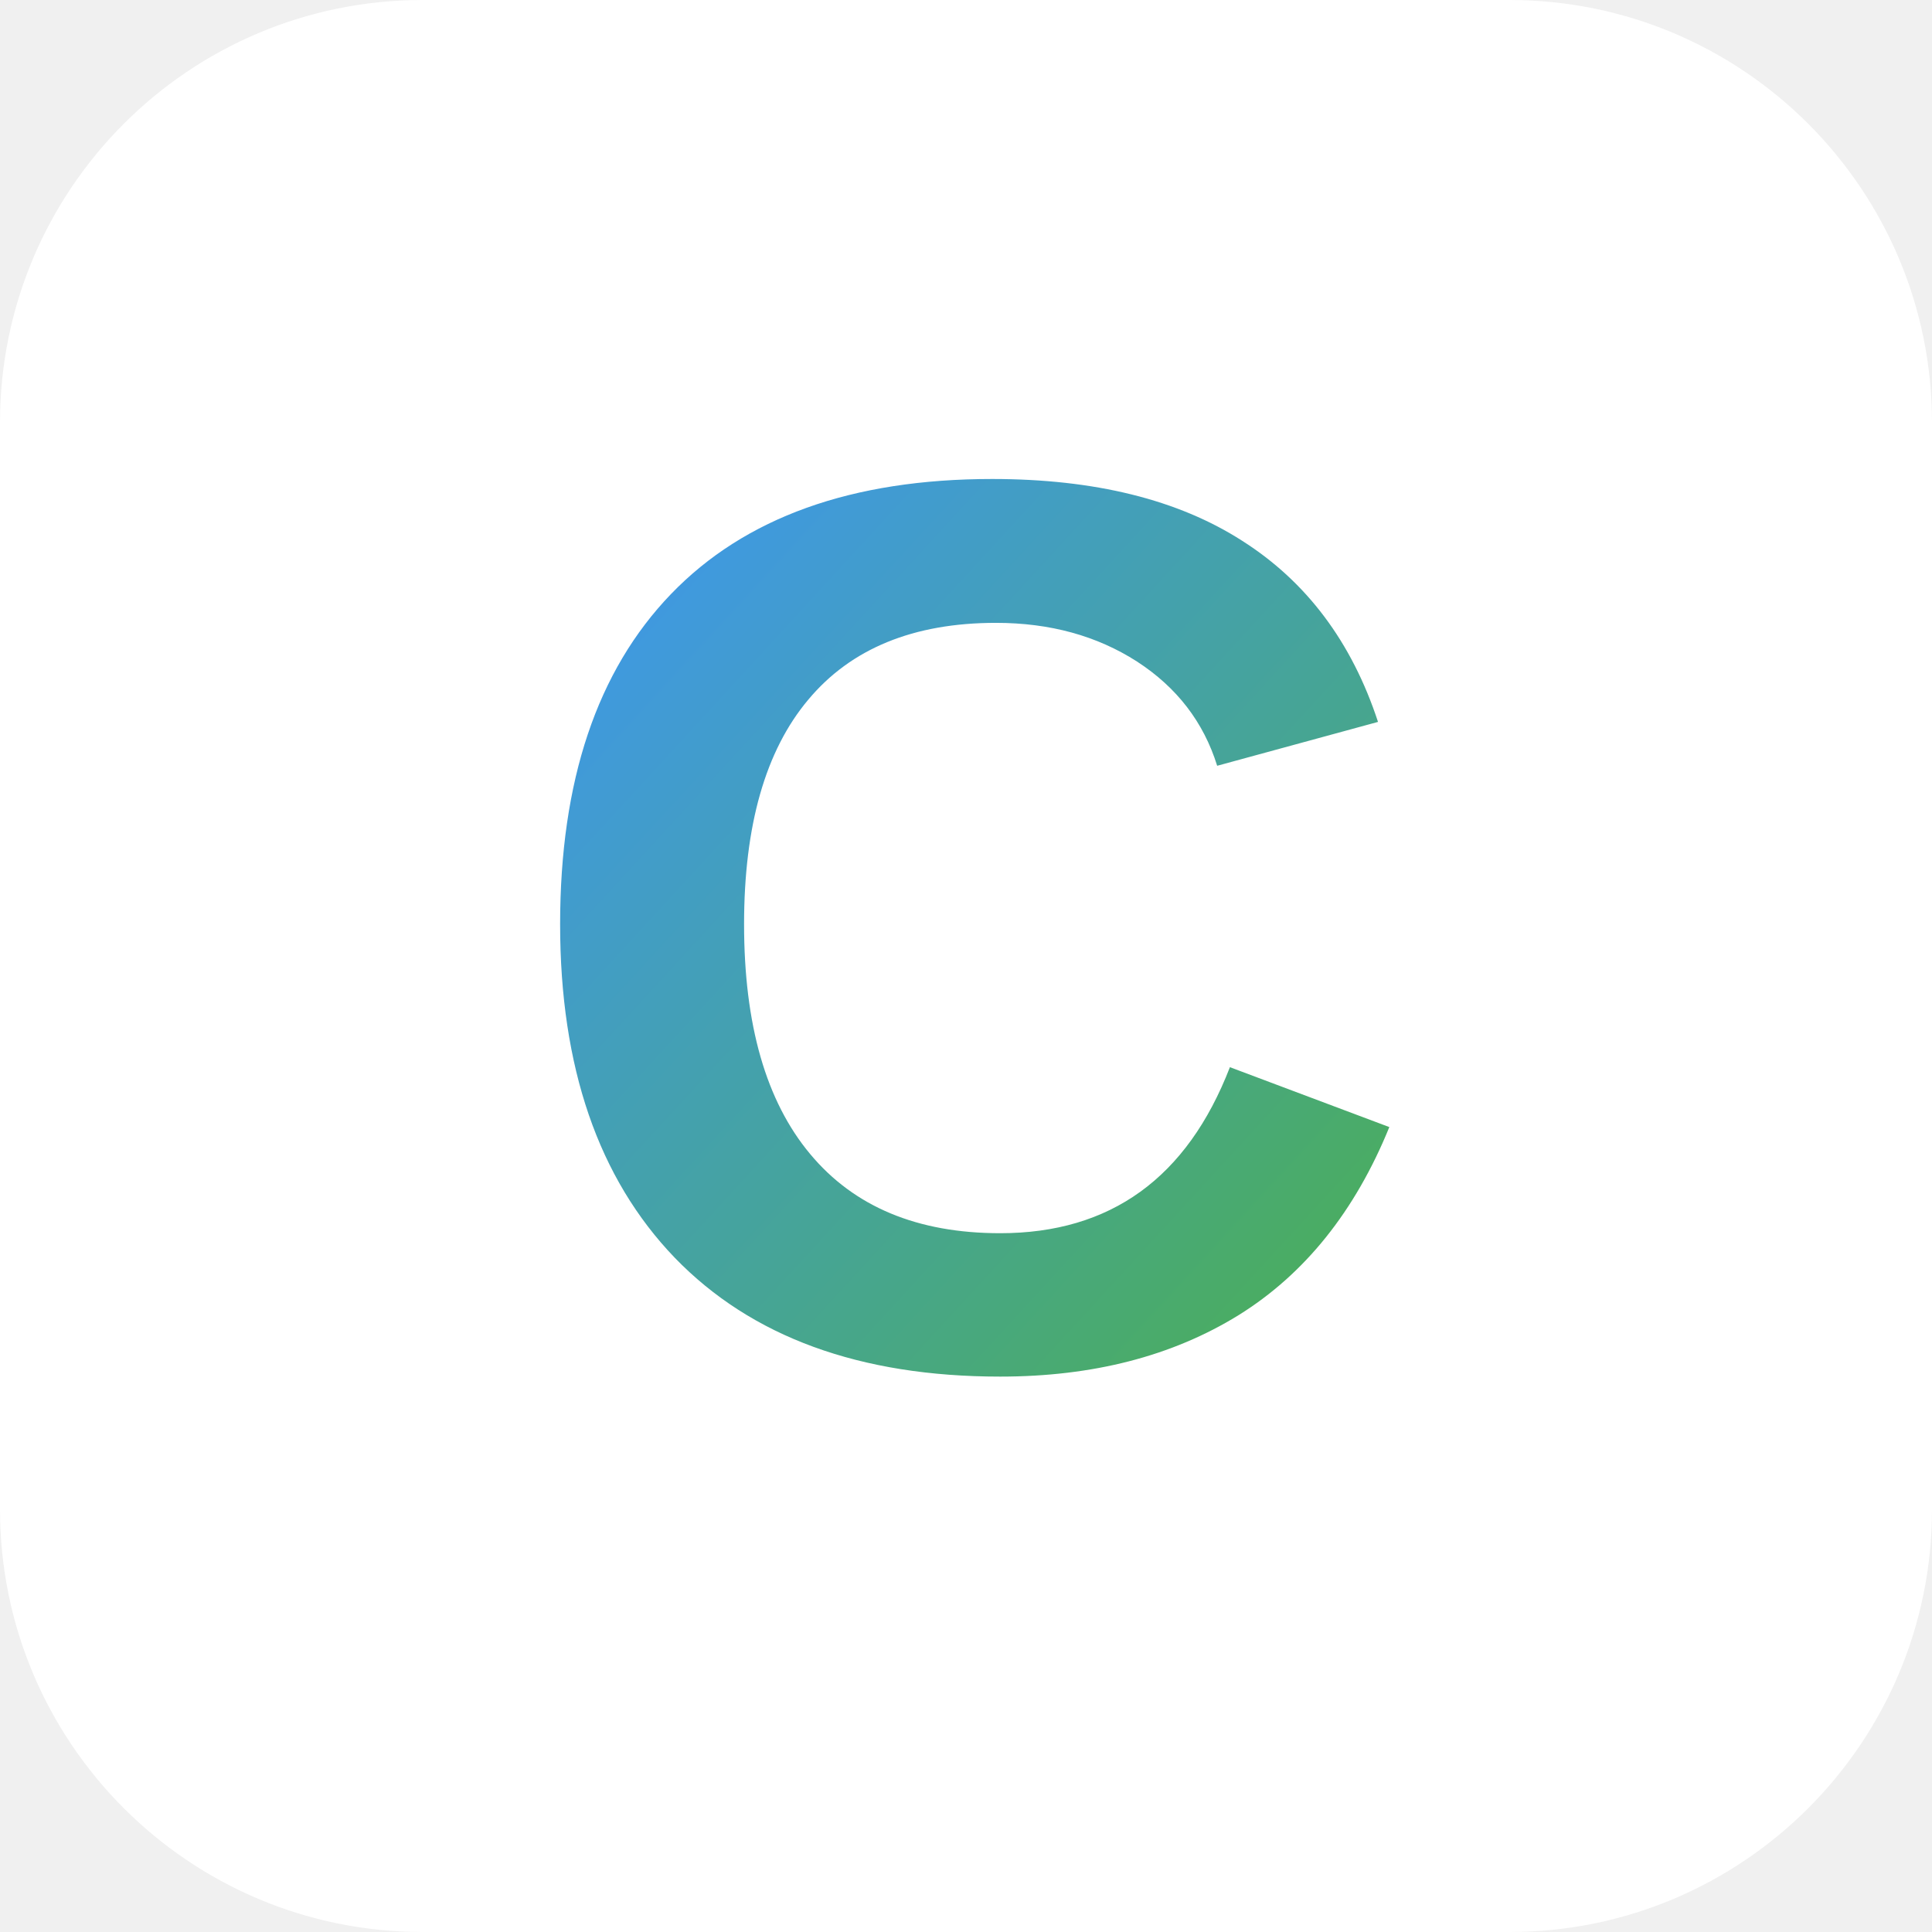
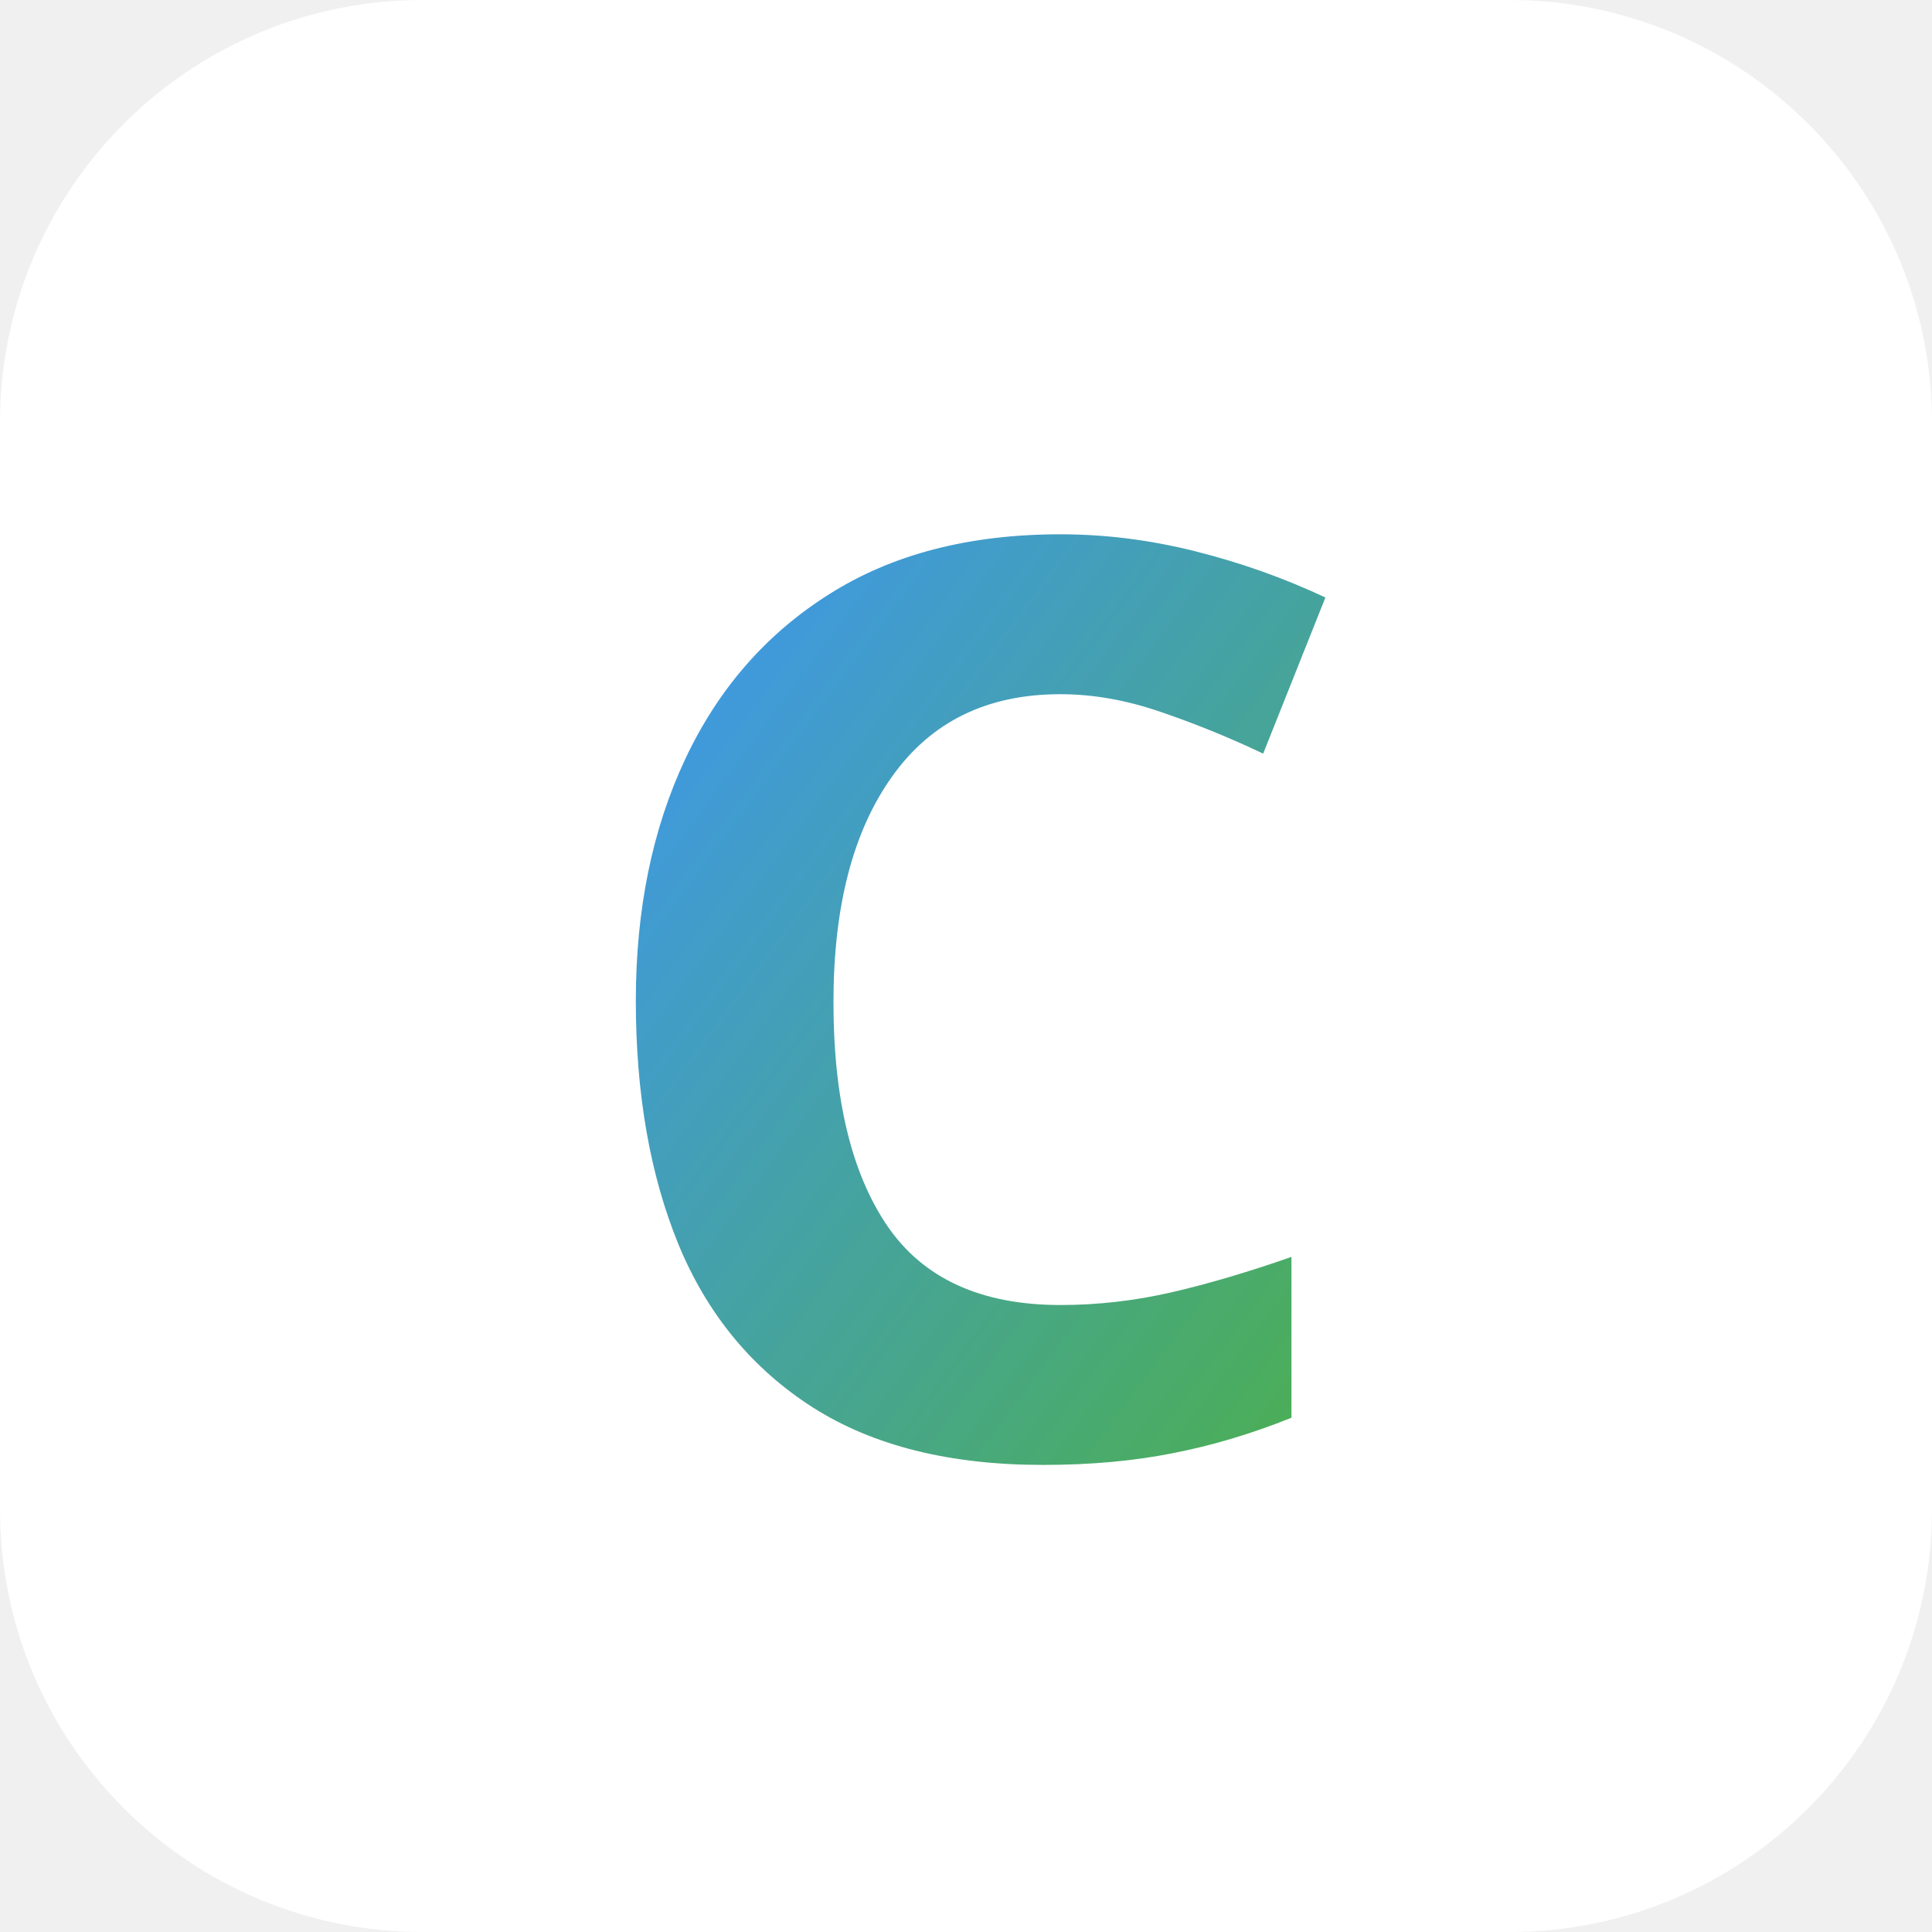
<svg xmlns="http://www.w3.org/2000/svg" viewBox="0 0 64 64">
  <defs>
    <linearGradient id="gradC" x1="0" y1="0" x2="1" y2="1">
      <stop offset="0%" stop-color="#3E96F4" />
      <stop offset="100%" stop-color="#4CAF50" />
    </linearGradient>
  </defs>
  <rect width="64" height="64" rx="14" fill="#ffffff" />
-   <text x="50%" y="52%" dominant-baseline="middle" text-anchor="middle" font-size="42" font-family="Arial, sans-serif" font-weight="bold" fill="url(#gradC)">
+   <text x="50%" y="52%" dominant-baseline="middle" text-anchor="middle" font-size="42" font-family="Poppins, sans-serif" font-weight="bold" fill="url(#gradC)">
    C
  </text>
</svg>
